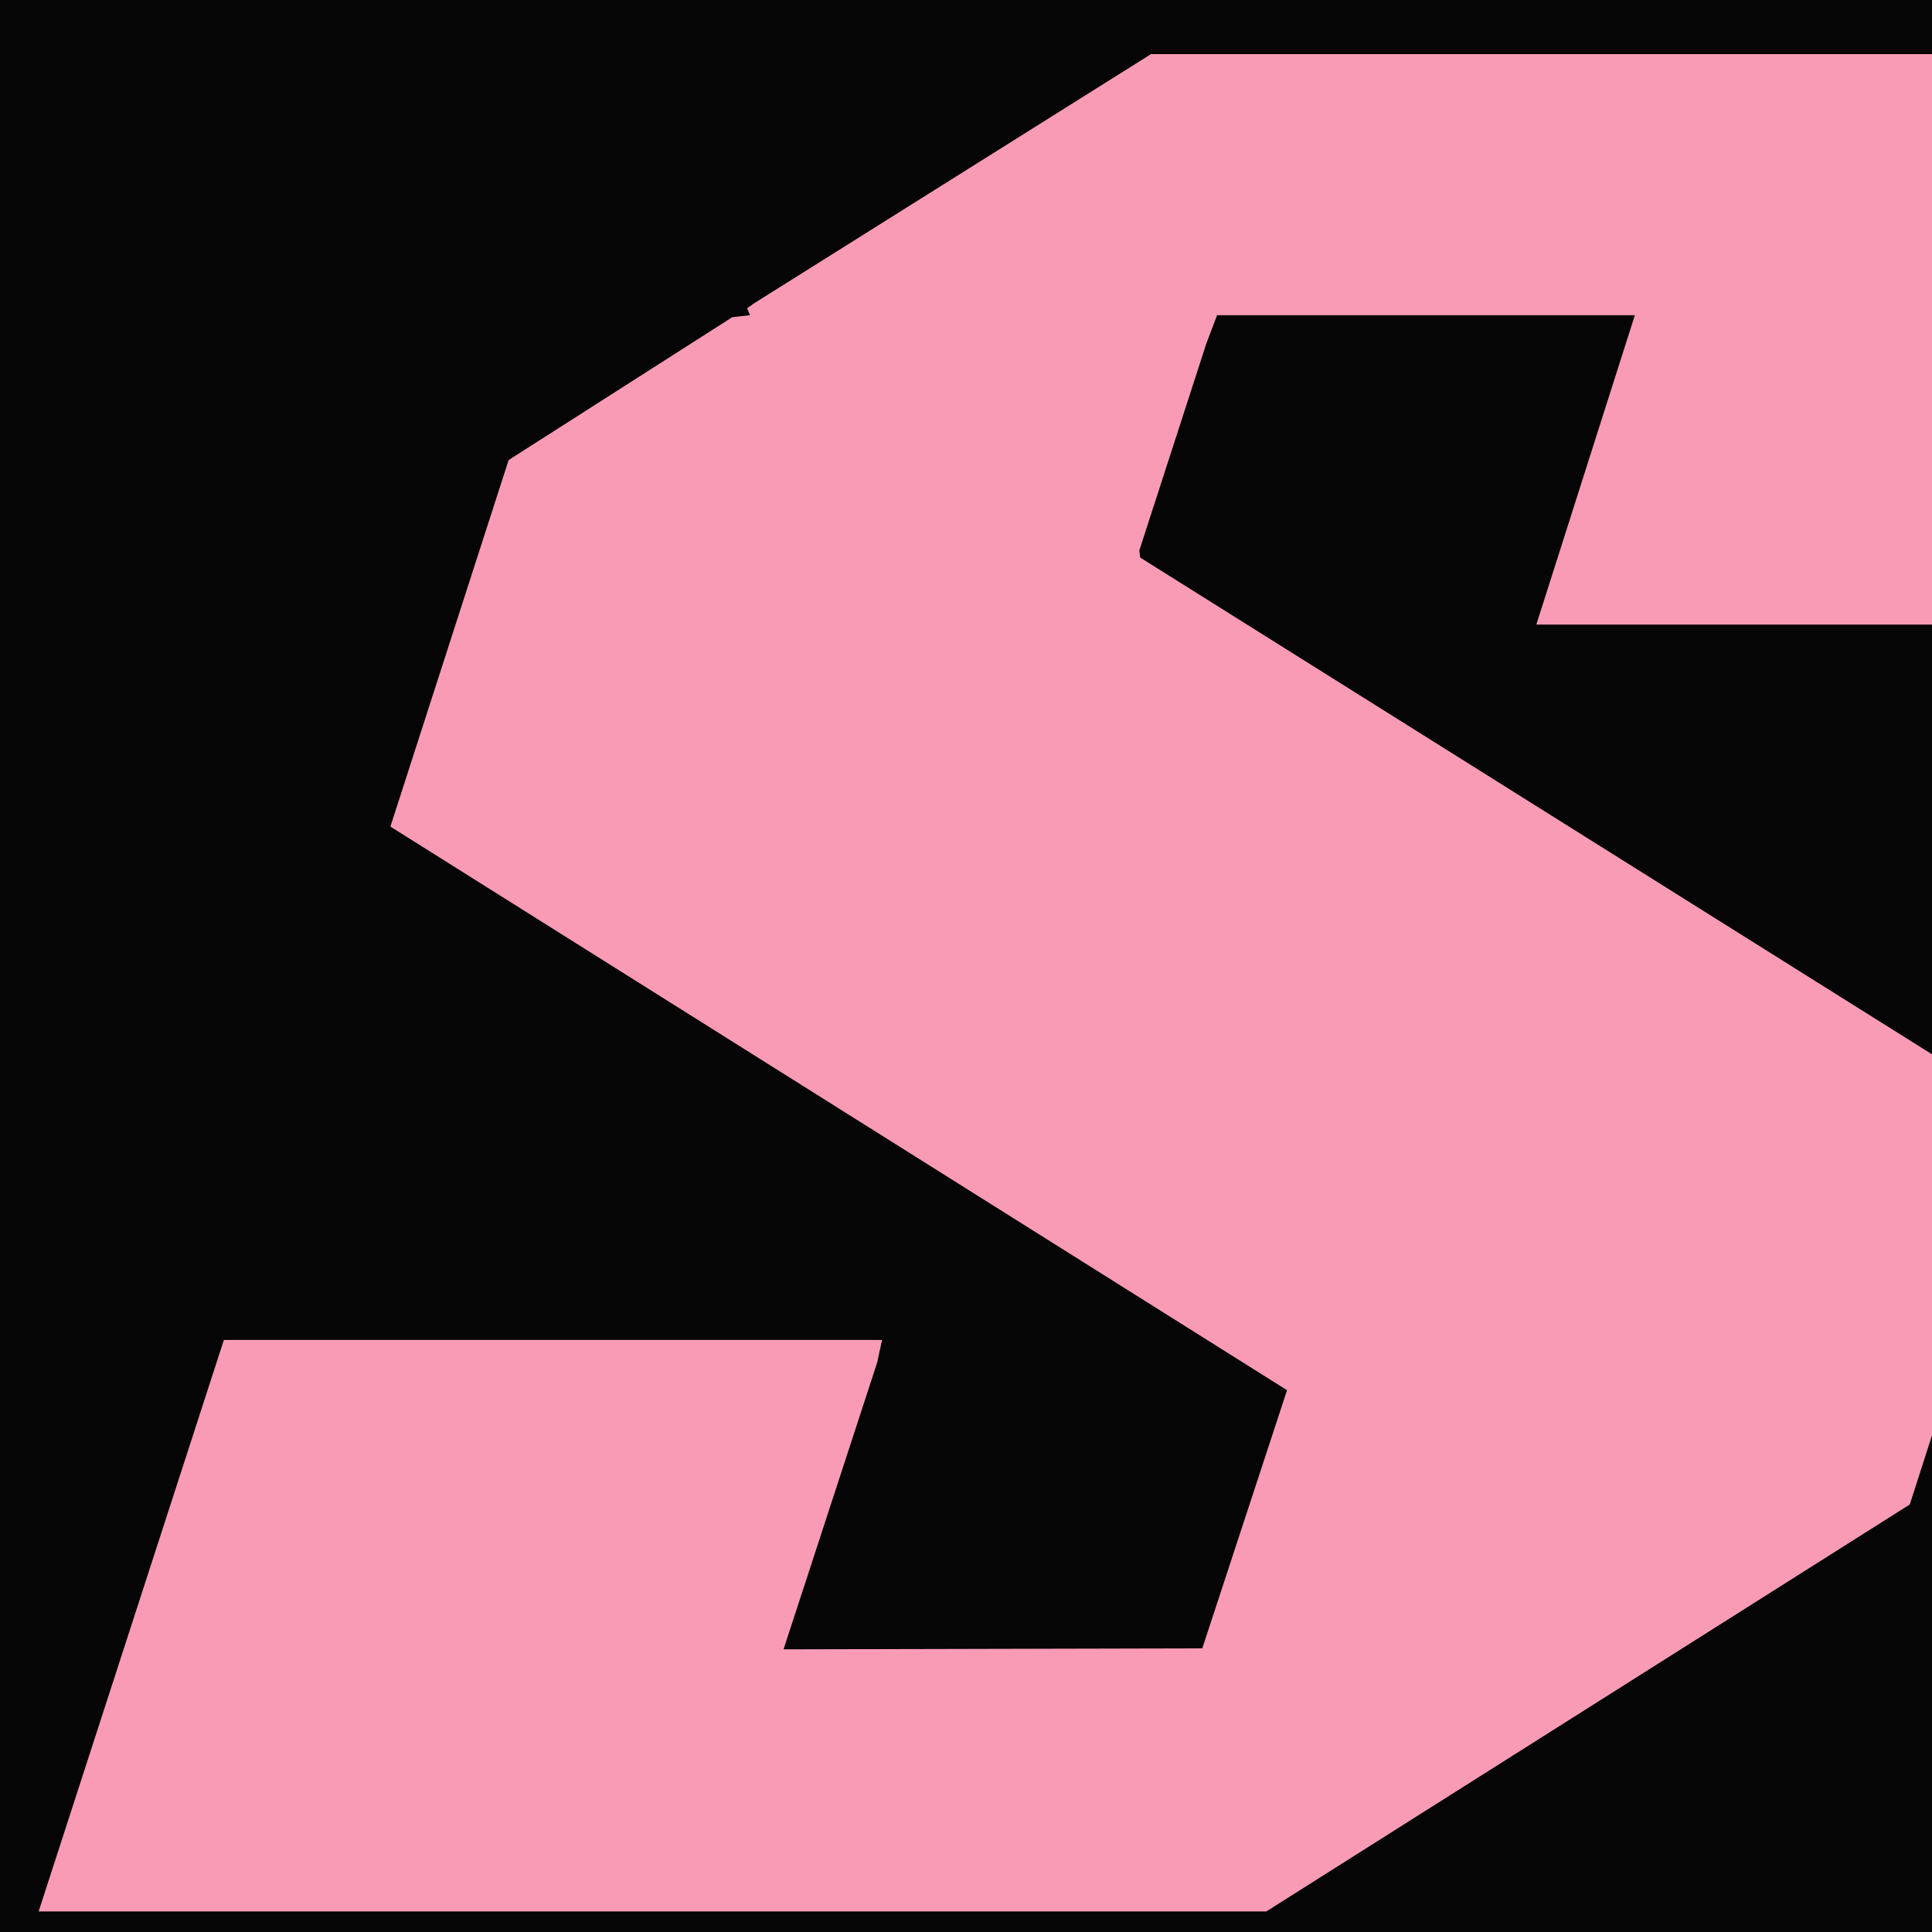
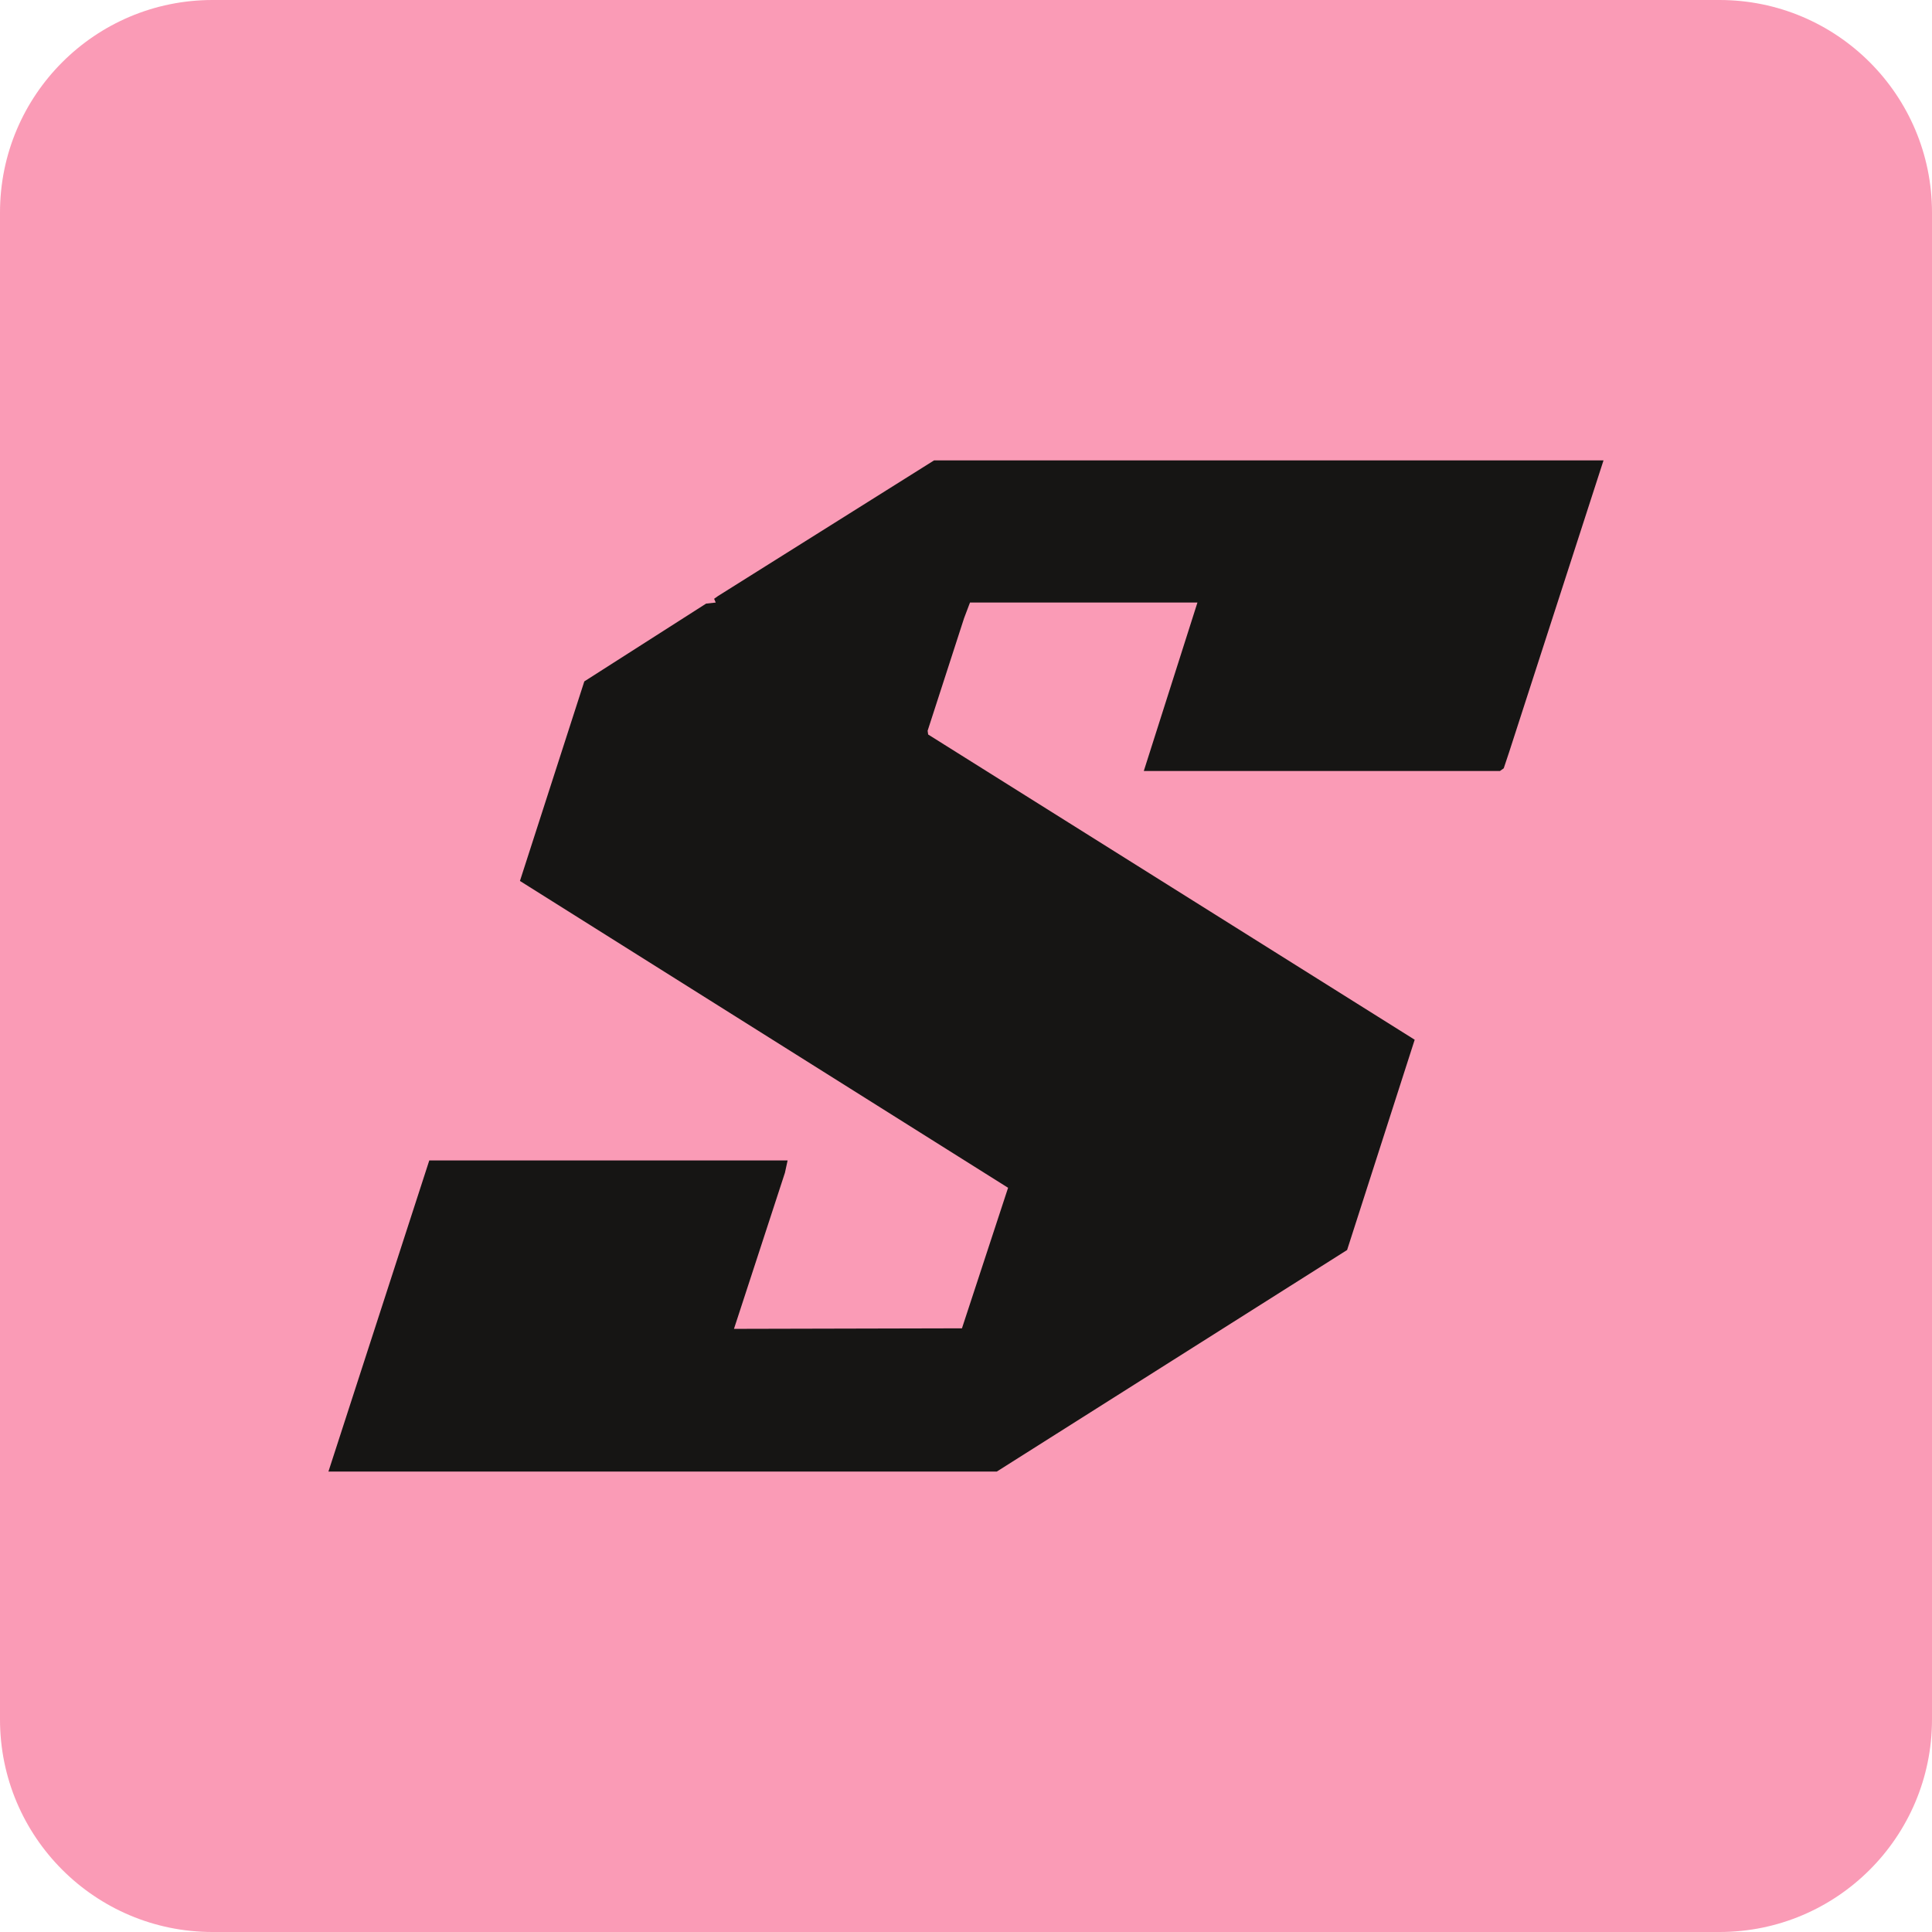
<svg xmlns="http://www.w3.org/2000/svg" viewBox="0 0 1000 1000">
-   <rect width="1000" height="1000" fill="#050506" />
-   <g transform="translate(20,28) scale(1.02)">
-     <path fill="#FA9BB6" fill-rule="evenodd" d="M564.5 0.0 L1188.5 0.0 L1100.5 272.0 L1095.5 287.0 L1092.0 289.5 L760.0 289.5 L810.0 132.5 L598.0 132.5 L592.5 147.0 L558.5 252.0 L559.0 255.5 L1012.5 540.0 L949.5 736.0 L623.0 942.5 L0.0 942.5 L94.0 652.5 L428.0 652.5 L425.5 664.0 L378.0 809.5 L590.5 809.0 L633.5 678.0 L178.5 392.0 L238.5 206.0 L352.0 133.5 L361.0 132.5 L359.5 129.0 L363.0 126.5ZM1524.5 0.0 L1875.0 -0.5 L2072.5 203.0 L2079.5 211.0 L2079.5 213.0 L1914.5 721.0 L1909.5 736.0 L1907.0 738.5 L1583.0 942.5 L1223.0 942.5 L1025.5 738.0 L1198.5 206.0ZM2225.5 0.0 L2835.0 -0.5 L3039.5 211.0 L2868.5 737.0 L2543.0 942.5 L1919.5 942.0ZM3444.5 0.0 L3795.0 -0.5 L3999.5 211.0 L3992.5 234.0 L3828.0 737.5 L3503.0 942.5 L3142.0 942.5 L2957.5 752.0 L2945.5 739.0 L2945.5 737.0 L3118.5 206.0ZM1566.5 105.0 L1568.0 104.5 L1571.5 108.0 L1719.5 261.0 L1725.5 268.0 L1725.5 271.0 L1538.0 845.5 L1396.5 700.0 L1379.5 682.0 L1379.5 680.0ZM3486.5 105.0 L3630.5 252.0 L3645.5 268.0 L3645.5 271.0 L3458.0 845.5 L3309.5 693.0 L3299.5 682.0 L3299.5 679.0ZM2517.5 133.0 L2658.0 132.5 L2711.5 188.0 L2689.5 259.0 L2525.5 762.0 L2450.0 809.5 L2298.0 809.5Z" />
+   <rect width="1000" height="1000" rx="110" fill="#FA9BB6" />
+   <g transform="translate(170.0,238.3) scale(0.5553)">
+     <path fill="#161514" fill-rule="evenodd" d="M564.5 0.0 L1188.5 0.0 L1100.5 272.0 L1095.5 287.0 L1092.0 289.5 L760.0 289.5 L810.0 132.5 L598.0 132.5 L592.5 147.0 L558.5 252.0 L559.0 255.5 L1012.5 540.0 L949.5 736.0 L623.0 942.5 L0.0 942.5 L94.0 652.5 L428.0 652.5 L425.5 664.0 L378.0 809.5 L590.5 809.0 L633.5 678.0 L178.5 392.0 L238.5 206.0 L352.0 133.5 L361.0 132.5 L359.5 129.0 L363.0 126.5Z" />
  </g>
</svg>
